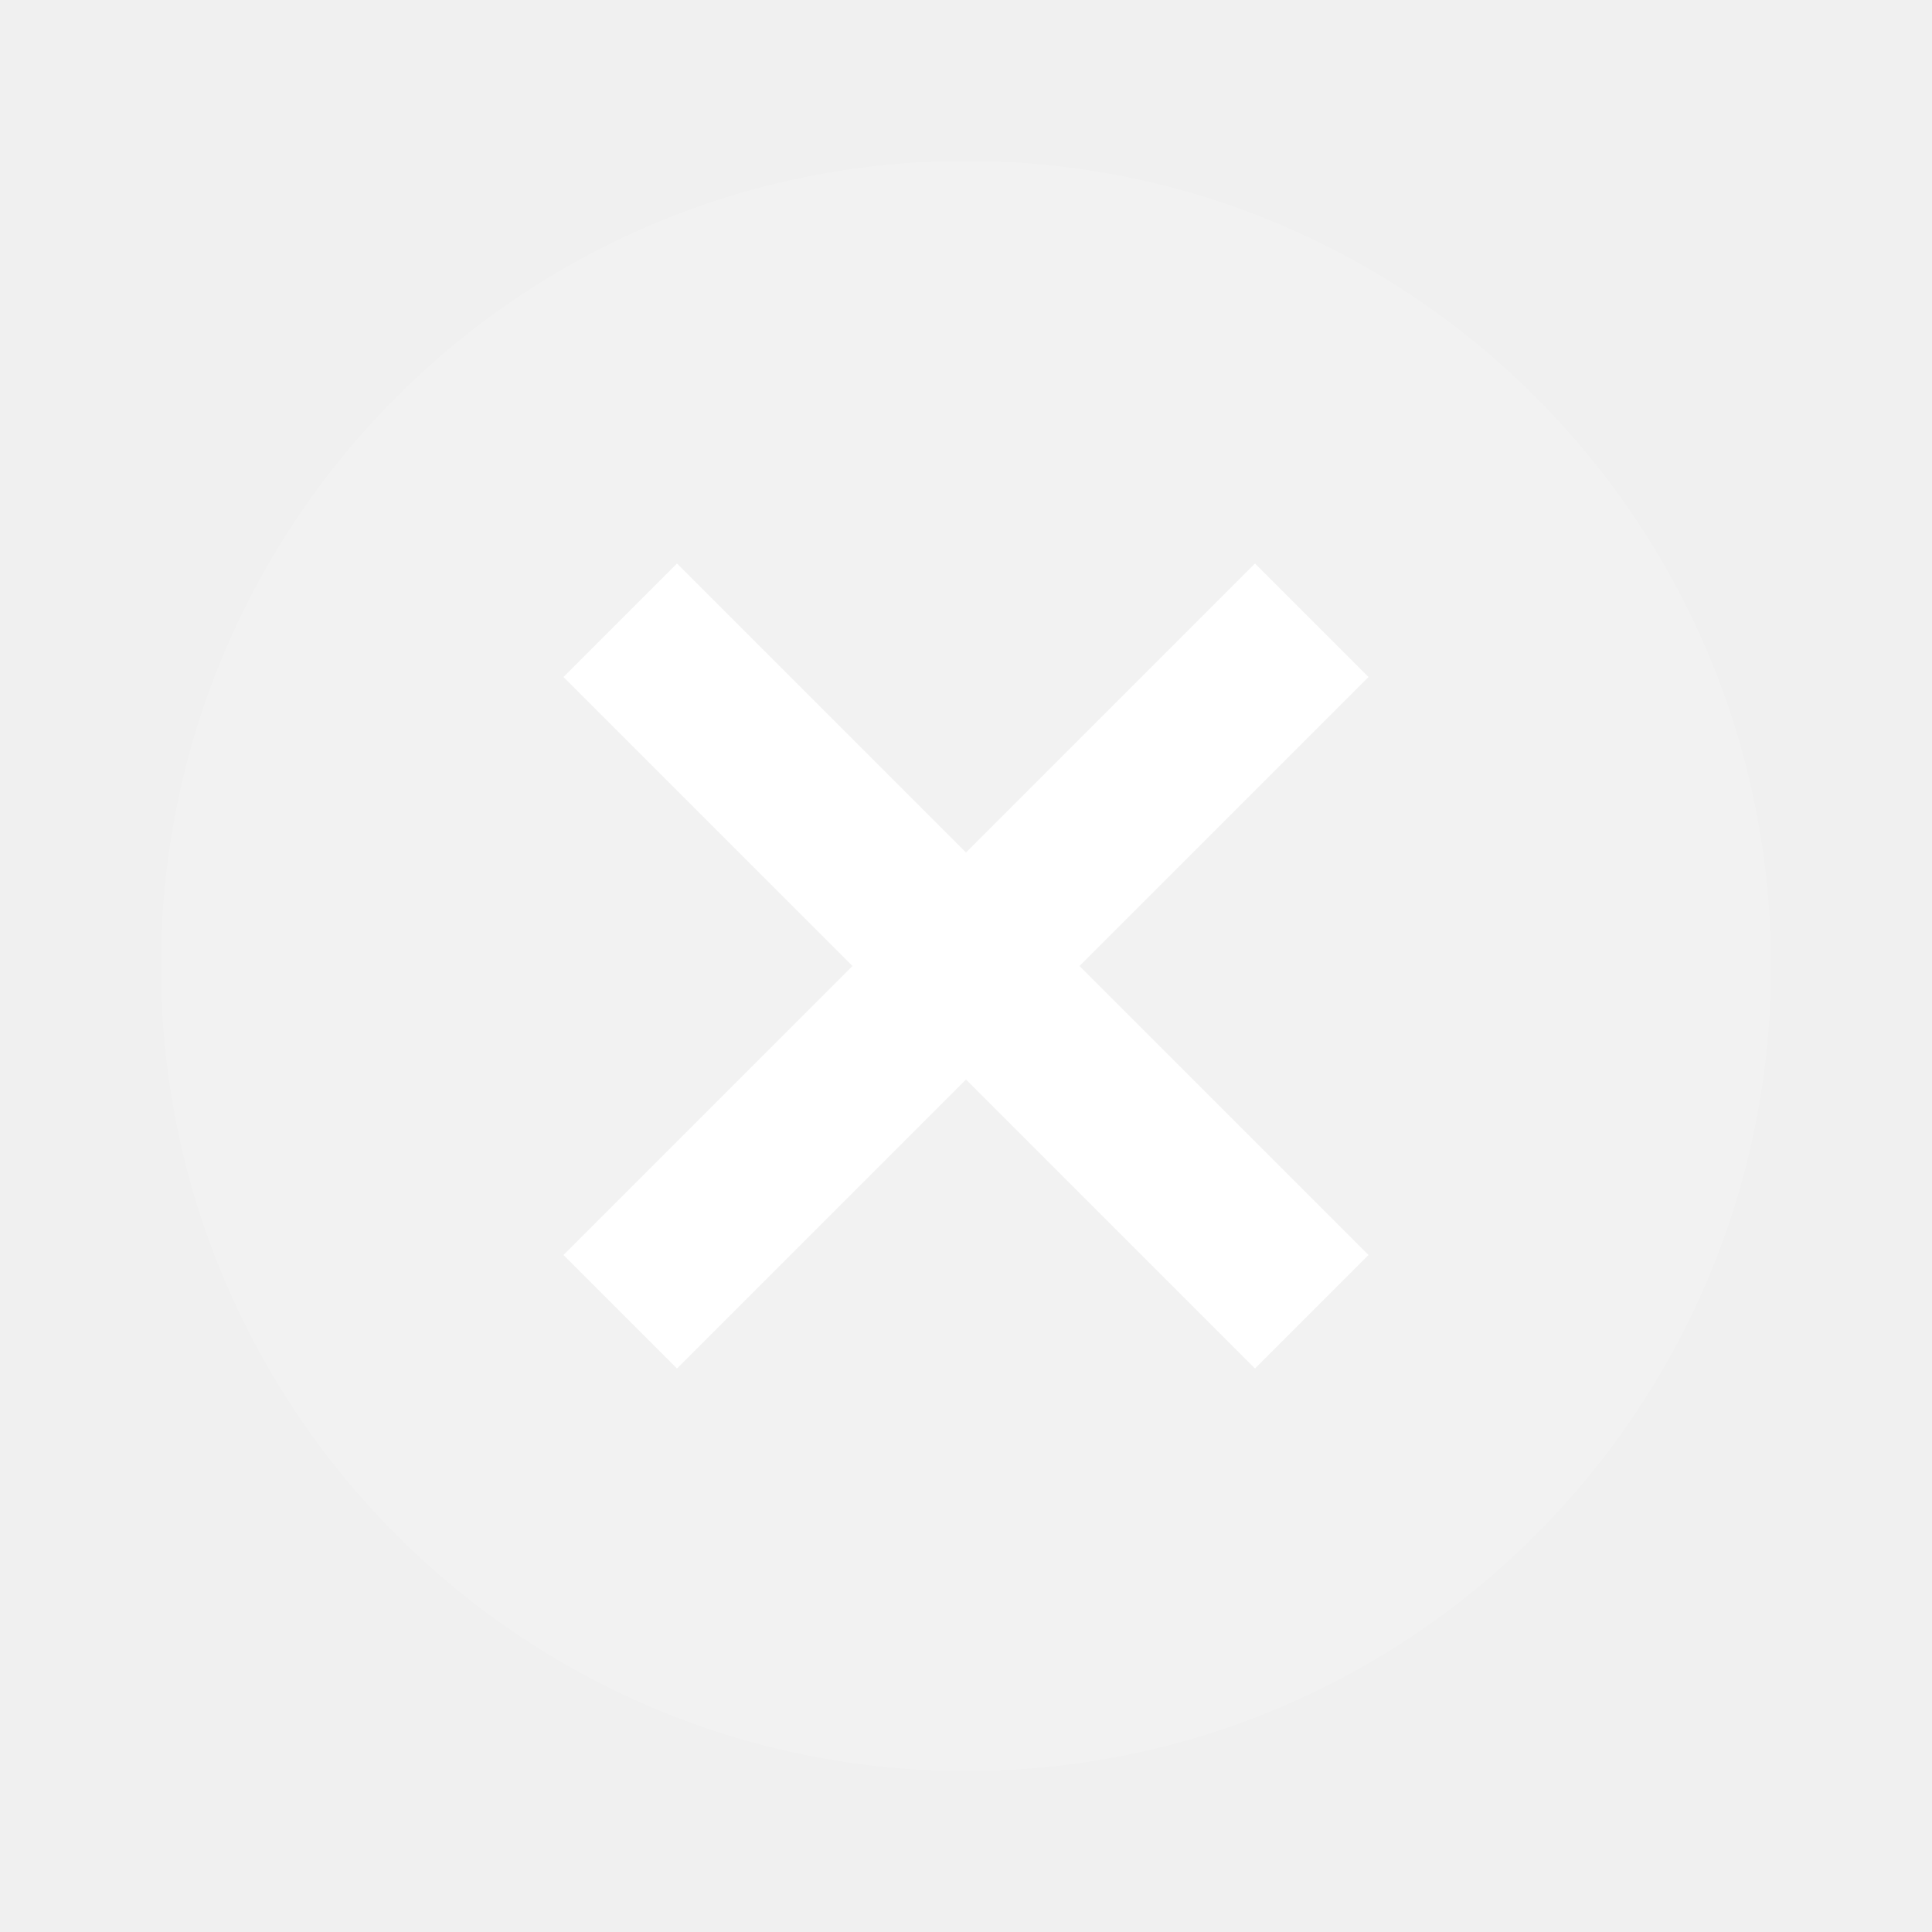
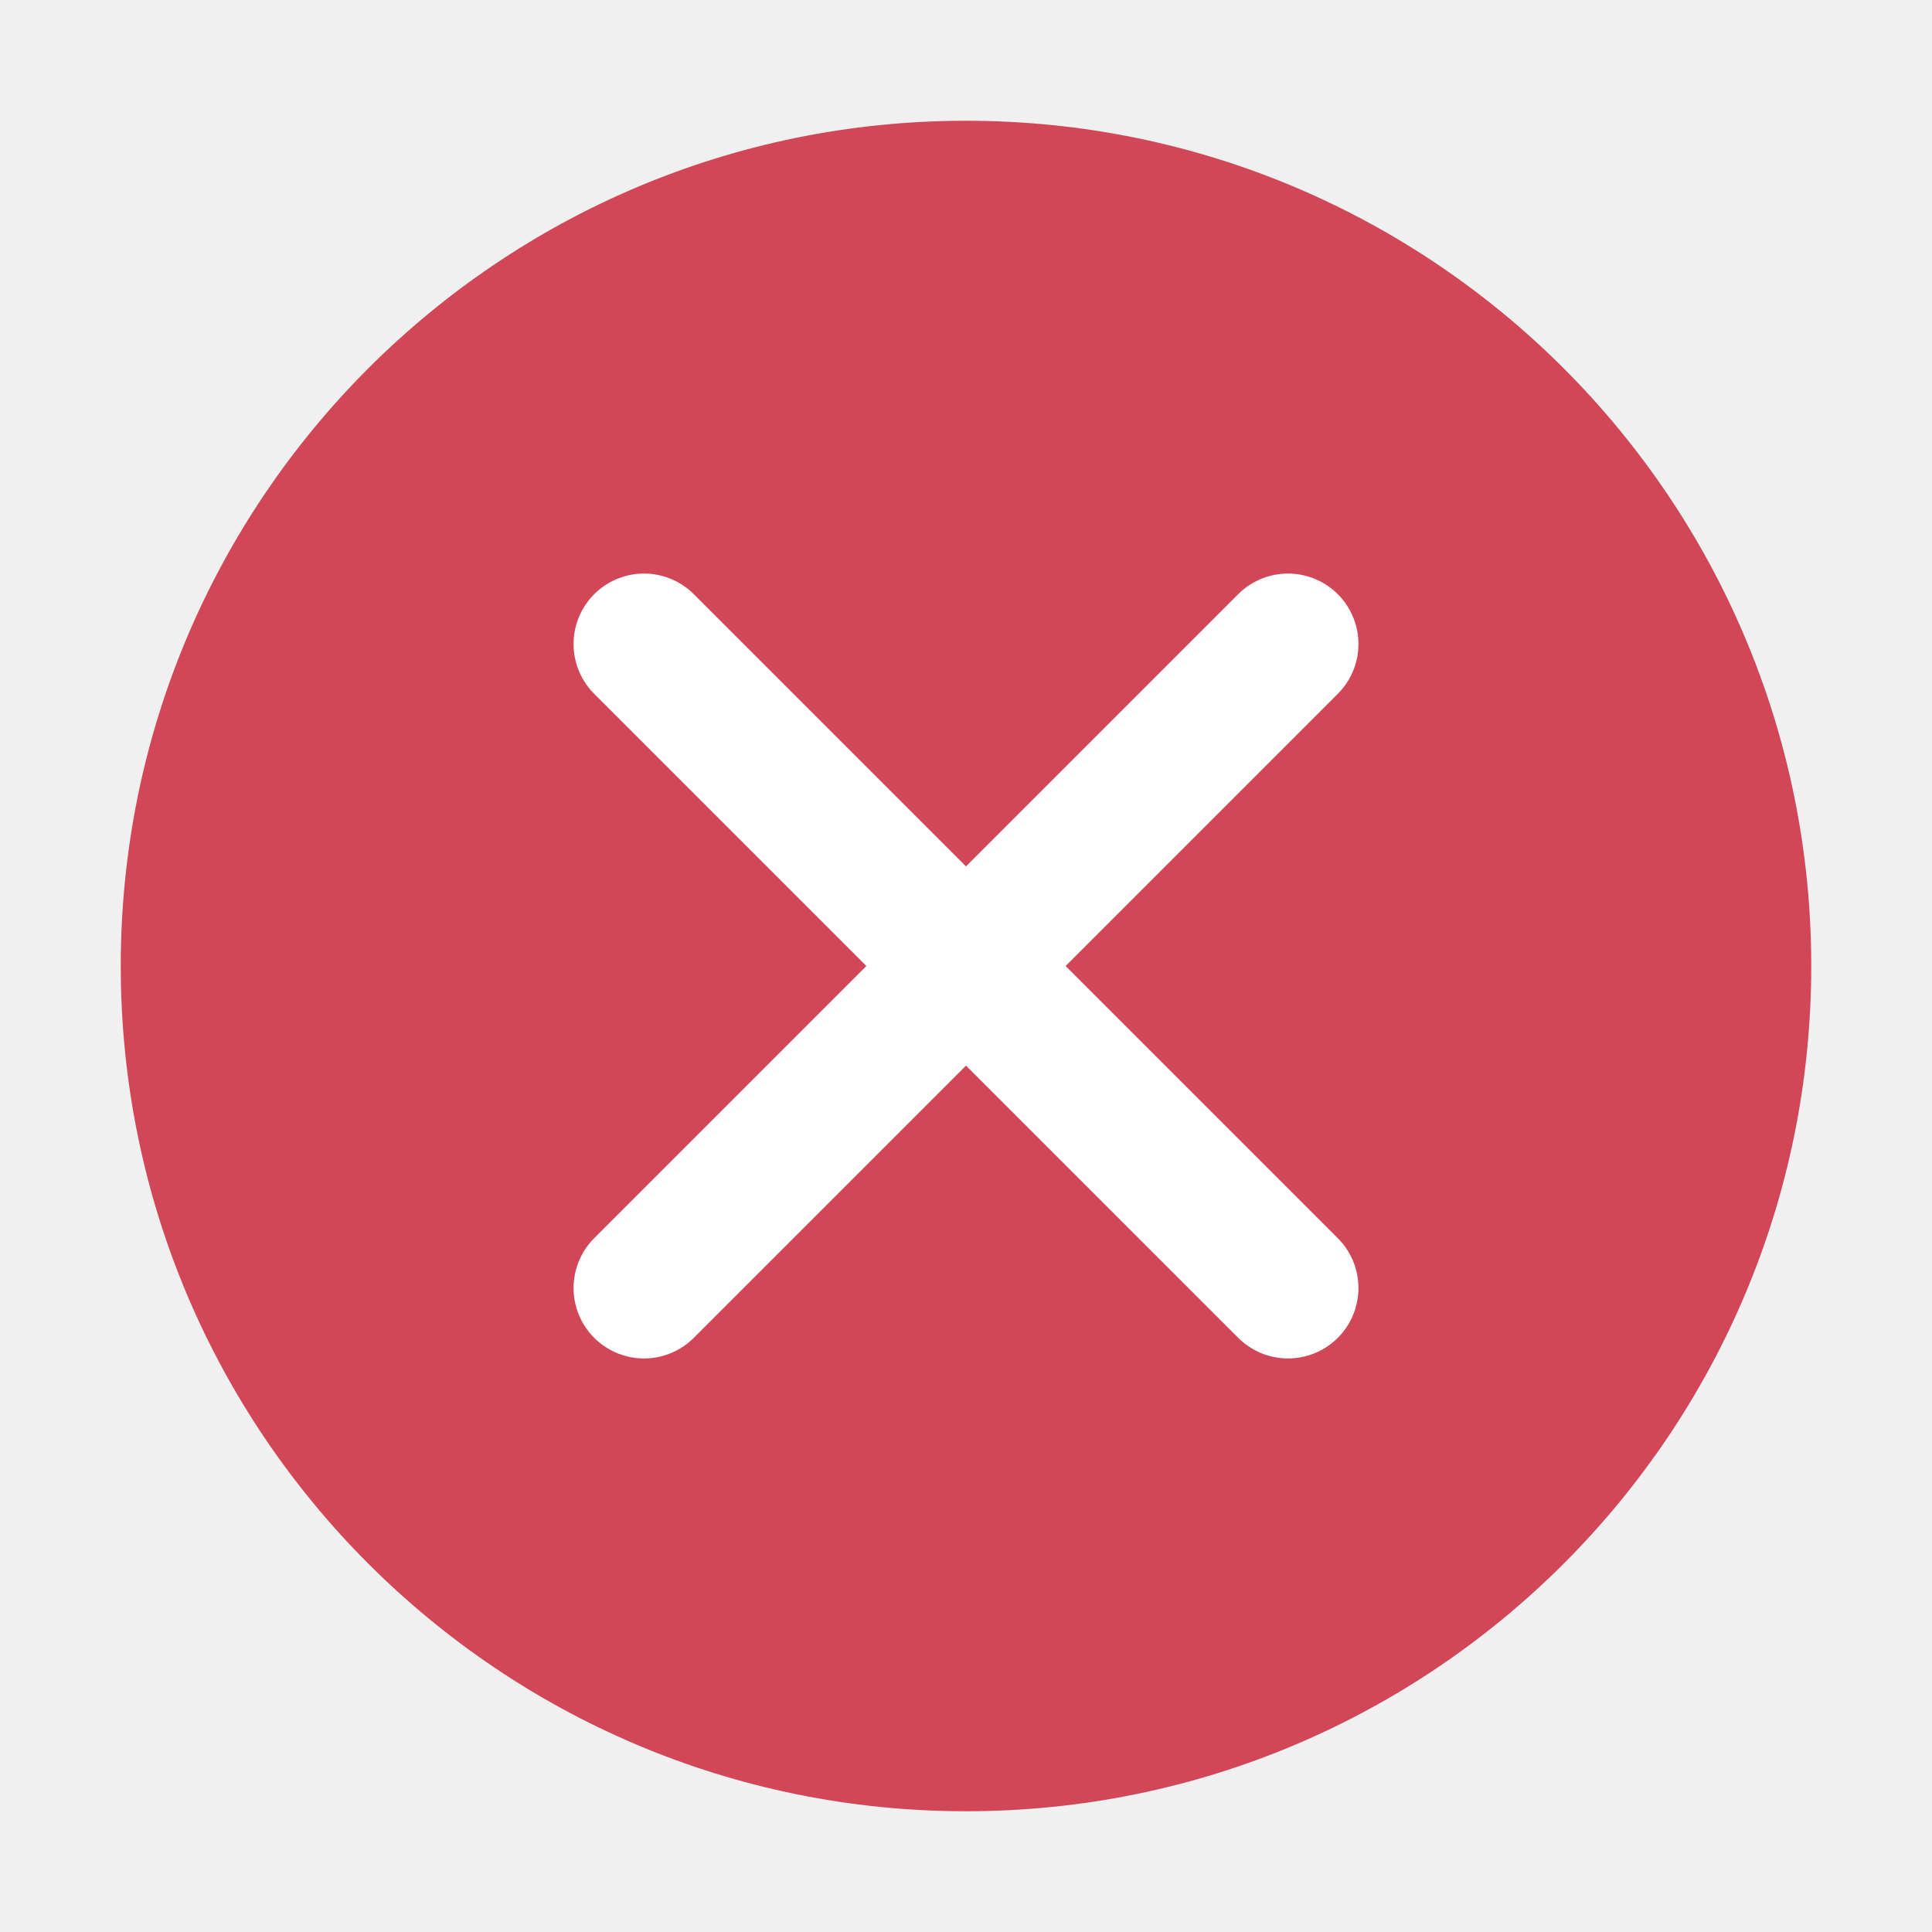
- <svg xmlns="http://www.w3.org/2000/svg" fill="#fff" height="24" width="24">
-   <circle cx="12" cy="12" opacity=".15" r="10" />
-   <path d="m8.41 7-1.41 1.41 3.59 3.59-3.59 3.59 1.41 1.41 3.59-3.59 3.59 3.59 1.41-1.41-3.59-3.59 3.59-3.59-1.41-1.41-3.59 3.59z" />
+ <svg xmlns="http://www.w3.org/2000/svg" width="24" height="24" viewBox="0 0 24 24">
+   <rect x="1.5" y="1.5" width="21" height="21" rx="11" fill="#d14758" />
+   <g fill="none" stroke="#ffffff" stroke-width="1.75" stroke-linecap="round" stroke-linejoin="round">
+     <path d="M8 8l8 8m0-8l-8 8" />
+   </g>
</svg>
